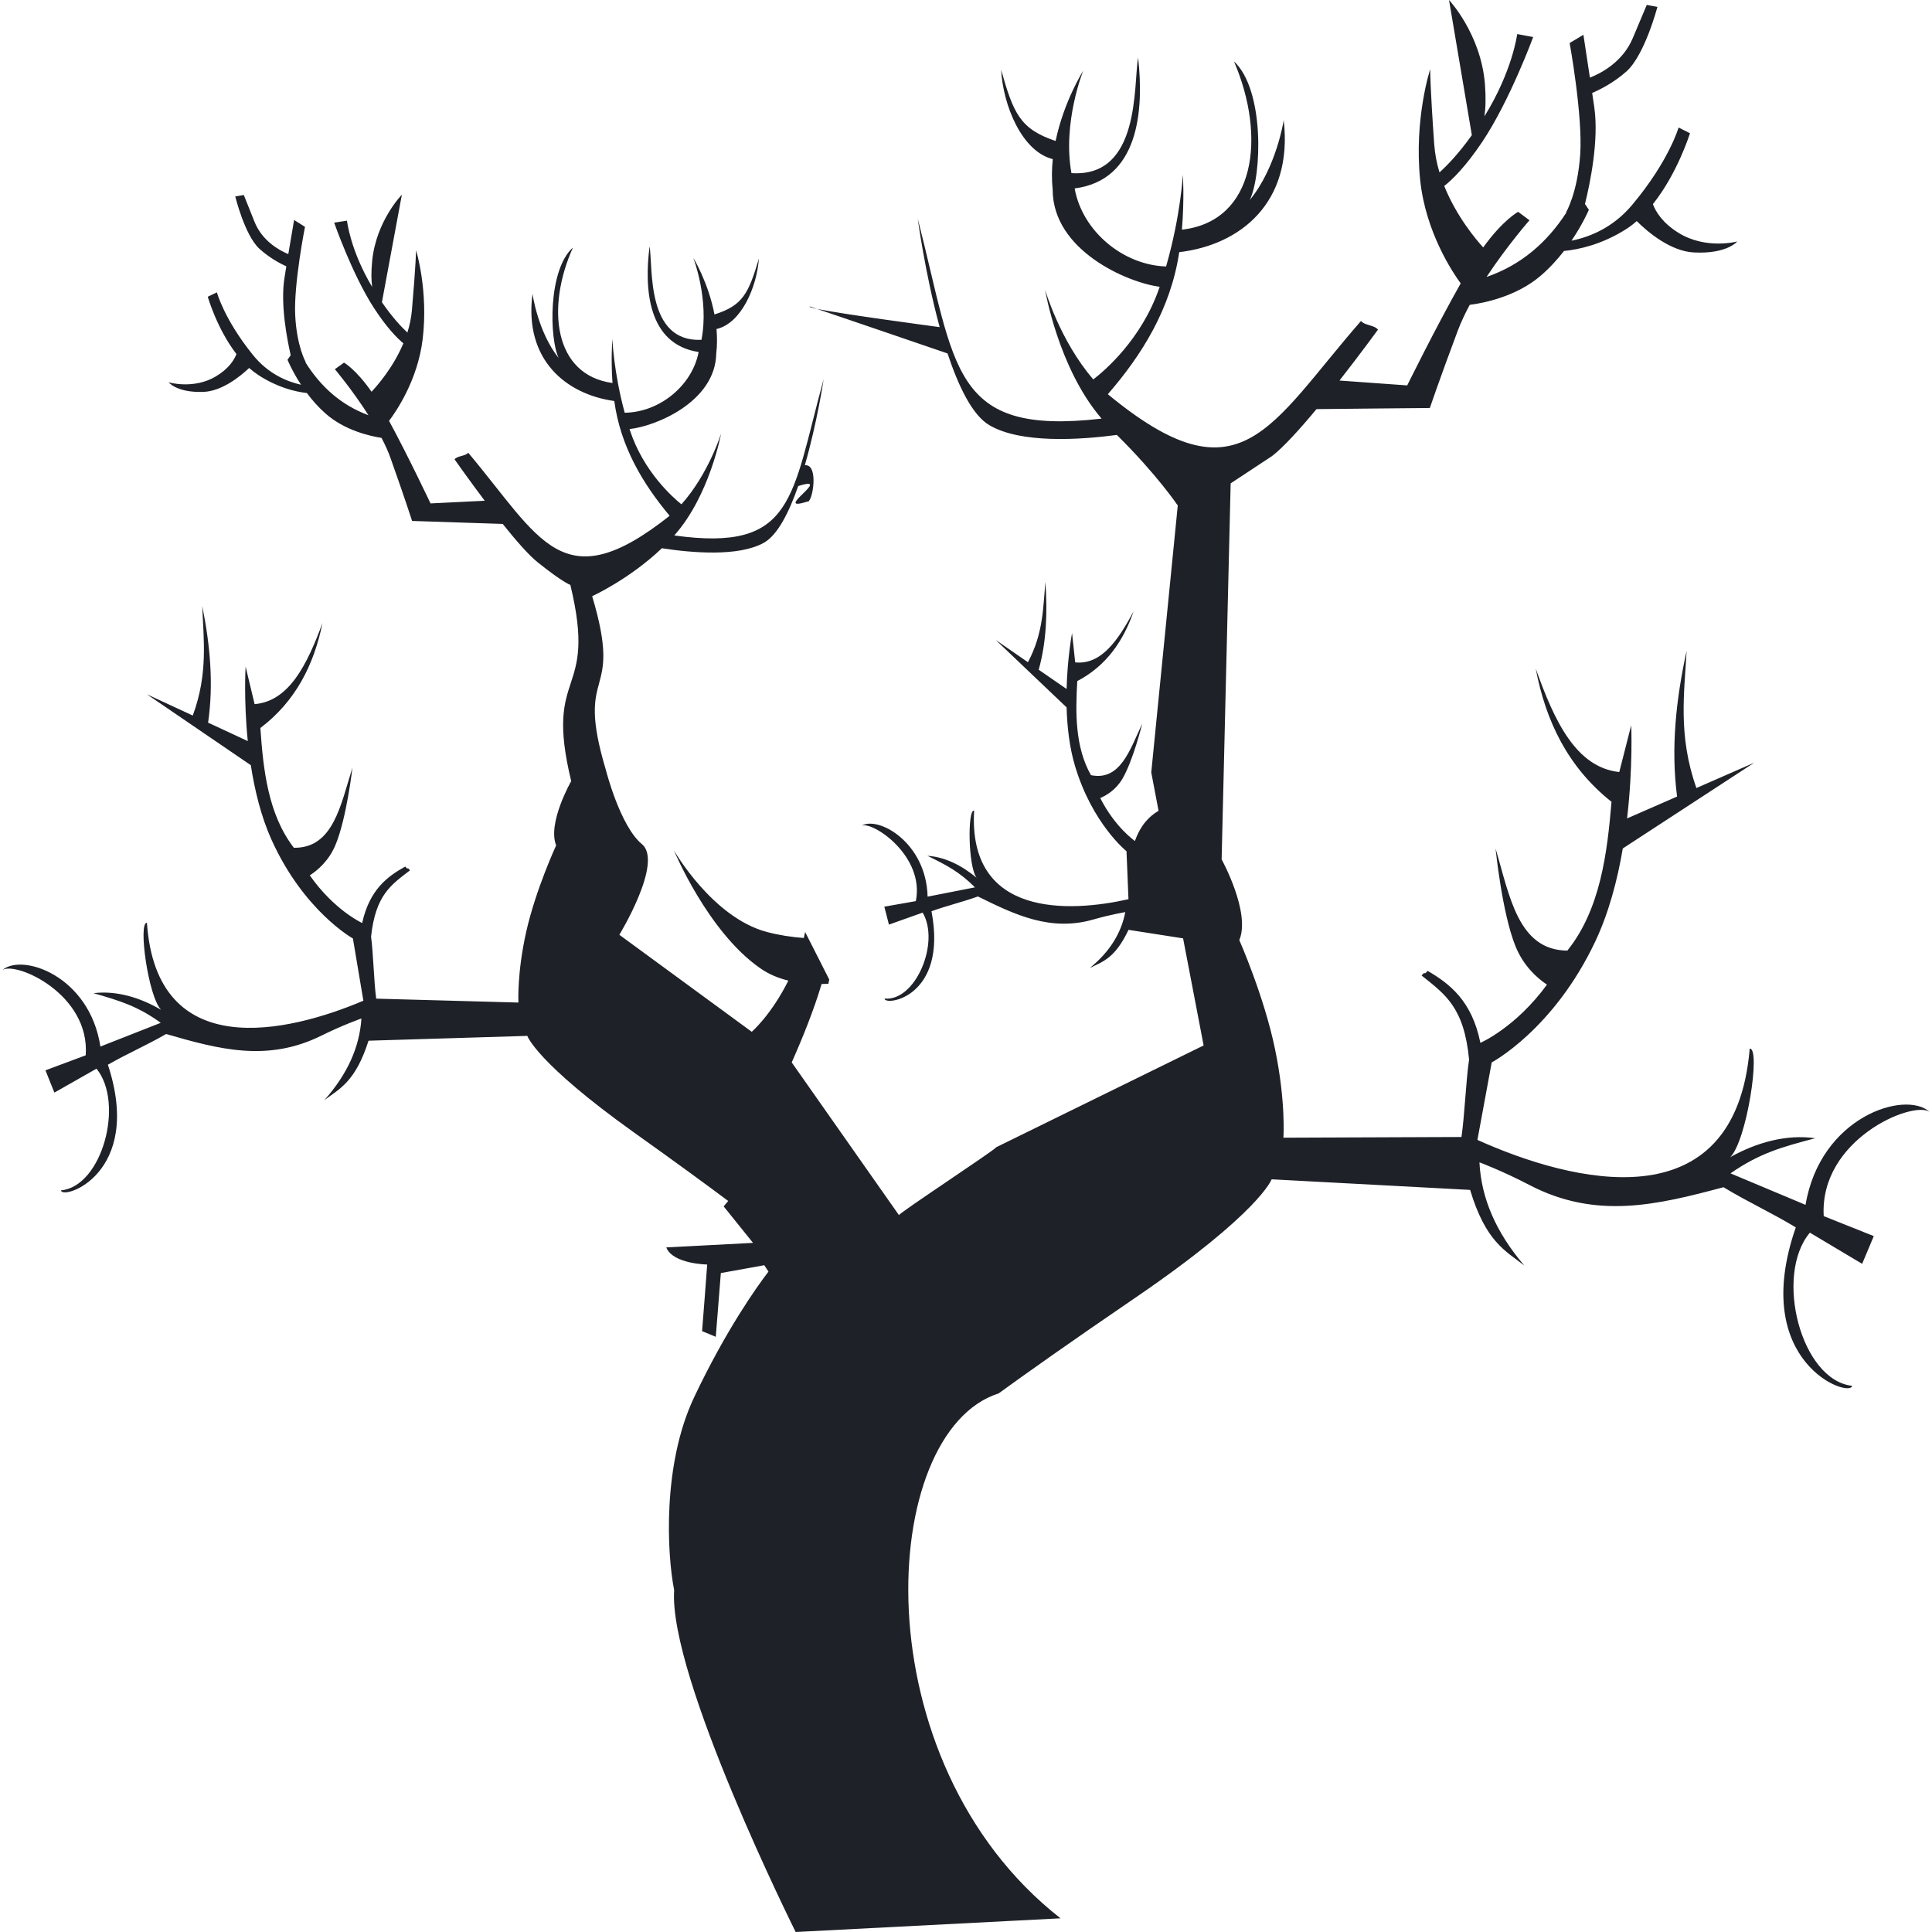
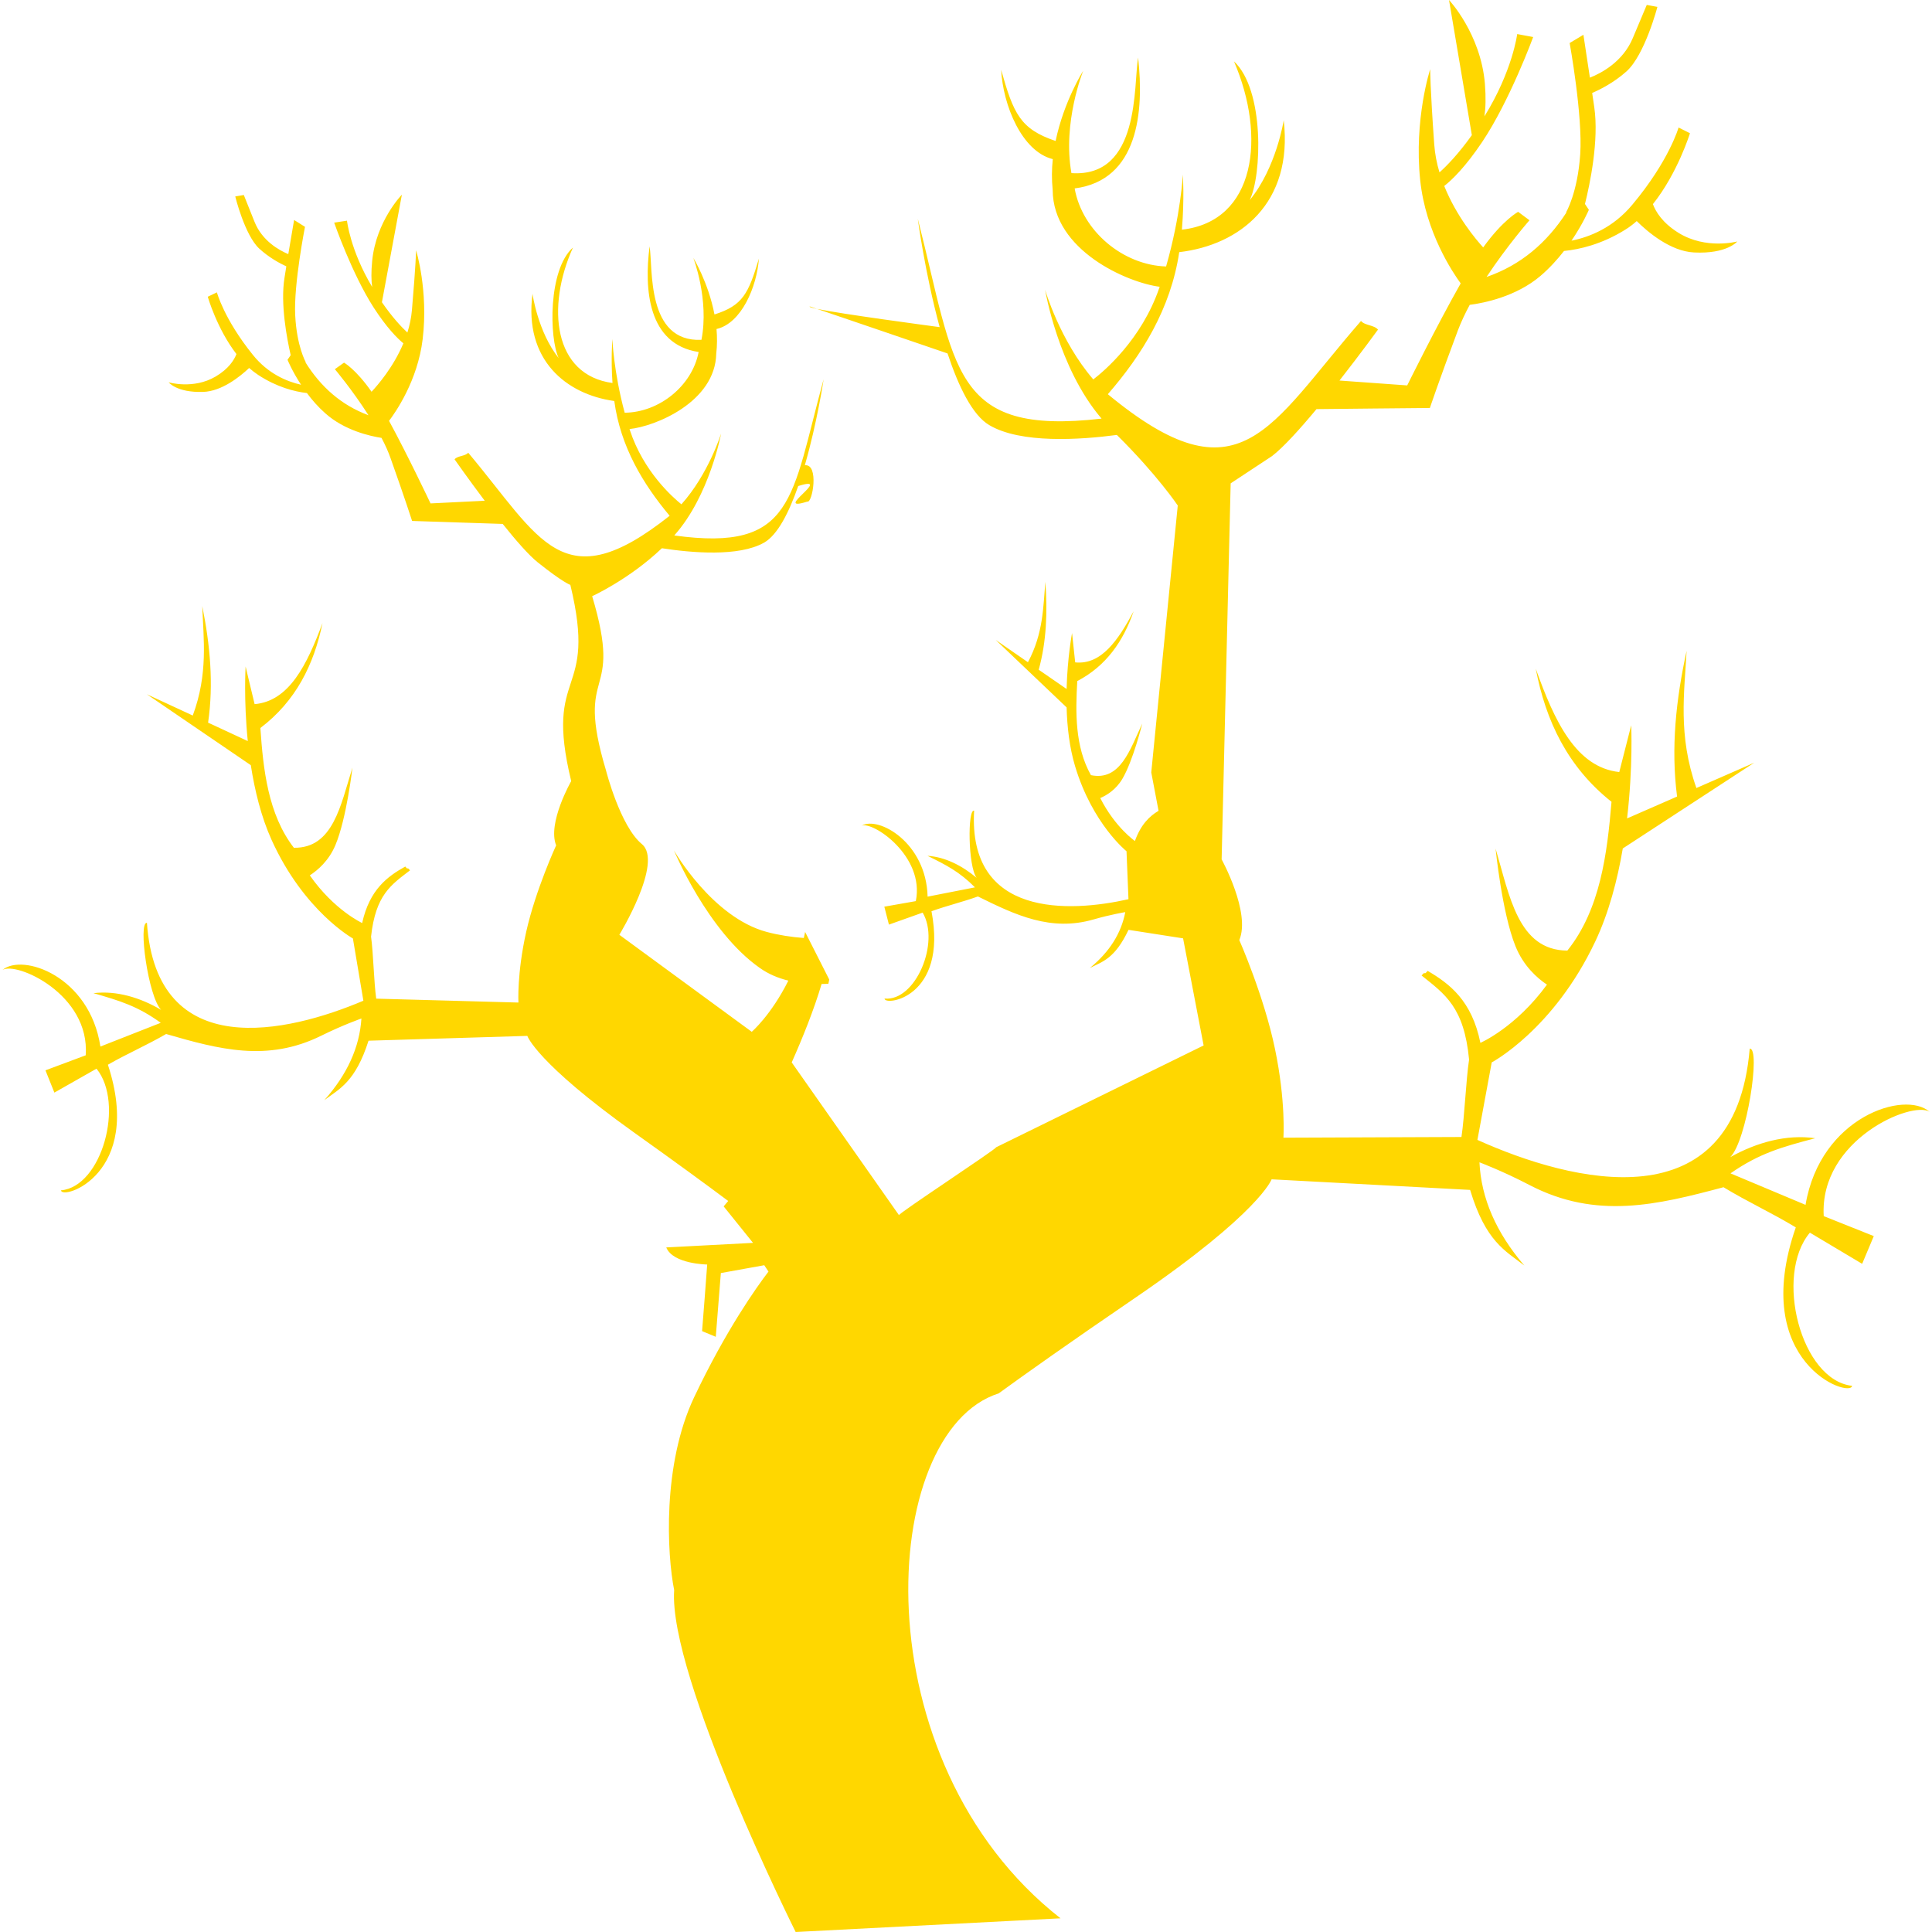
<svg xmlns="http://www.w3.org/2000/svg" version="1.1" id="Capa_1" x="0px" y="0px" viewBox="0 0 224.004 224.004" style="enable-background:new 0 0 224.004 224.004;" xml:space="preserve" width="512px" height="512px">
  <g>
-     <path d="M94.727,35.815c-0.276-0.094-0.553-0.188-0.829-0.283C93.767,35.584,94.096,35.685,94.727,35.815z" fill="#1e2127" />
-     <path d="M223.719,128.906c-2.848-2.53-12.656,0.563-14.377,10.79c-2.9-1.225-5.801-2.436-8.702-3.651   c3.372-2.345,6.003-3.065,9.827-4.073c-3.336-0.485-6.822,0.494-9.856,2.194c1.902-1.838,3.571-12.696,2.258-12.583   c-1.712,20.408-20.688,15.483-31.571,10.583c0.549-2.996,1.102-5.995,1.658-8.987c0,0,7.169-3.783,12.01-14.029   c1.576-3.333,2.57-7.146,3.186-10.776c5.074-3.316,10.156-6.629,15.238-9.94c-2.232,0.976-4.474,1.956-6.702,2.933   c-2.171-6.14-1.384-11.11-1.136-15.905c-1.228,5.621-1.836,11.249-1.105,16.891c-0.174,0.073-0.348,0.147-0.52,0.231   c-1.762,0.763-3.516,1.54-5.277,2.306c0.701-6.007,0.479-10.803,0.479-10.803s-0.502,1.993-1.384,5.427   c-5.019-0.538-7.526-5.921-9.685-11.993c1.157,6.083,3.717,11.421,8.785,15.443c-0.5,5.989-1.303,12.5-5.121,17.253   c-5.717-0.04-6.695-6.354-8.319-11.829c0,0,0.738,7.422,2.296,11.297c0.928,2.312,2.523,3.721,3.66,4.477   c-3.634,4.988-7.719,6.751-7.719,6.751c-0.99-4.91-3.59-6.866-6.113-8.346c-0.537,0.636-0.17-0.109-0.703,0.538   c2.719,2.176,4.928,3.668,5.505,9.746c-0.368,2.461-0.517,6.523-0.884,8.977c-6.881,0.027-13.764,0.06-20.643,0.08   c0,0,0.297-4.18-0.979-10.3c-1.275-6.143-4.135-12.61-4.135-12.61c1.346-3.2-2.049-9.359-2.049-9.359l1.047-43.597l4.795-3.161   c1.307-1.001,3.232-3.129,5.157-5.446c4.384-0.042,8.765-0.097,13.145-0.131c0,0,1.079-3.216,3.242-8.98   c0.367-0.968,0.839-1.974,1.38-2.979c1.635-0.21,5.367-0.943,8.206-3.357c1.048-0.897,1.966-1.912,2.726-2.89   c1.783-0.176,4.361-0.758,7.102-2.469c0.469-0.288,0.91-0.625,1.328-0.996c1.296,1.288,3.918,3.499,6.633,3.638   c3.836,0.196,5.022-1.274,5.022-1.274s-3.612,0.977-6.804-0.996c-1.876-1.163-2.65-2.461-2.975-3.333   c2.882-3.613,4.296-8.222,4.296-8.222c-0.44-0.218-0.882-0.439-1.321-0.66c0,0-1.09,3.852-5.366,8.953   c-2.229,2.672-4.96,3.748-7.048,4.167c1.336-1.971,2.014-3.579,2.014-3.579c-0.152-0.228-0.3-0.446-0.452-0.677   c0.583-2.343,1.638-7.399,1.076-11.238c-0.085-0.568-0.167-1.104-0.241-1.635c0.872-0.371,2.504-1.181,3.973-2.494   c2.137-1.913,3.59-7.485,3.59-7.485c-0.412-0.068-0.826-0.148-1.234-0.227c0,0,0,0-1.621,3.85c-1.15,2.741-3.635,4.056-4.971,4.583   c-0.467-3.125-0.753-4.971-0.753-4.971c-0.538,0.321-1.064,0.638-1.595,0.956c0,0,1.525,8.381,1.225,12.892   c-0.301,4.495-1.644,6.744-1.644,6.744c0.015,0,0.029,0,0.048,0.006c-2.27,3.509-5.273,6.099-9.266,7.482   c2.404-3.641,4.979-6.575,4.979-6.575c-0.438-0.326-0.875-0.654-1.312-0.976c0,0-1.733,0.906-4.055,4.125   c-0.834-0.911-3.098-3.596-4.516-7.122c0.918-0.722,2.46-2.213,4.396-5.1c3.212-4.795,5.916-12.171,5.916-12.171   c-0.623-0.118-1.231-0.232-1.852-0.344c0,0-0.539,4.281-3.801,9.543c0.141-0.953,0.182-2.184,0.056-3.791   C171.674,3.893,168.005,0,168.005,0c0.887,5.218,1.767,10.444,2.647,15.669c-1.553,2.177-2.875,3.533-3.752,4.318   c-0.316-1.041-0.531-2.142-0.611-3.271c-0.484-6.766-0.465-8.696-0.465-8.696s-1.896,5.771-1.162,12.865   c0.635,6.062,3.796,10.742,4.697,11.973c-2.819,4.971-6.202,11.828-6.202,11.828c-2.614-0.187-5.233-0.368-7.853-0.565   c2.478-3.163,4.465-5.902,4.465-5.902c-0.441-0.548-1.527-0.469-1.969-1.005c-10.693,12.266-13.984,21.183-29.353,8.493   c3.932-4.531,7.292-9.884,8.278-16.471c7.021-0.818,13.223-5.674,12.115-15.296c0,0-0.853,5.516-3.945,9.262   c1.405-2.822,1.746-12.778-1.822-16.084c3.754,8.717,2.533,18.542-6.039,19.511c0.302-3.586,0.113-6.378,0.113-6.378   s-0.244,4.713-1.945,10.643c-4.992-0.15-9.723-4.096-10.602-9.048c7.389-0.945,8.061-8.938,7.357-15.176   c-0.553,3.165,0.296,13.939-7.73,13.402c-1.061-5.875,1.365-11.867,1.365-11.867s-2.237,3.513-3.2,8.14   c-4.101-1.383-4.883-3.161-6.317-8.256c0.221,4.097,2.382,9.462,5.989,10.361c-0.122,1.159-0.134,2.355-0.013,3.563   c0.025,7.067,8.747,10.779,12.407,11.236c-0.022,0.062-0.039,0.112-0.058,0.168c-2.051,5.936-6.34,9.578-7.64,10.574   c-3.88-4.503-5.589-10.399-5.589-10.399s1.514,9.032,6.493,14.876c0.019,0.025,0.036,0.053,0.062,0.067   c-17.49,2.017-16.858-5.788-21.314-23.165c0,0,0.844,6.342,2.538,12.559c-1.731-0.236-11.296-1.508-14.224-2.115   c5.042,1.72,10.087,3.432,15.136,5.166c1.266,3.812,2.874,7.152,4.834,8.307c3.641,2.168,10.533,1.708,14.797,1.142   c4.682,4.63,7.062,8.182,7.062,8.182l-3.073,30.946l0.846,4.451c-1.074,0.629-2.066,1.622-2.741,3.5c0,0-2.286-1.56-4.02-4.979   c0.741-0.316,1.802-0.951,2.555-2.208c1.257-2.117,2.317-6.434,2.317-6.434c-1.426,3.046-2.547,6.688-5.951,5.988   c-1.861-3.303-1.793-7.277-1.584-10.908c3.355-1.755,5.33-4.618,6.535-8.092c-1.793,3.343-3.742,6.233-6.777,5.924   c-0.234-2.149-0.364-3.401-0.364-3.401s-0.538,2.819-0.632,6.485c-0.98-0.679-1.963-1.358-2.949-2.035   c-0.095-0.06-0.188-0.133-0.285-0.196c0.908-3.265,1.024-6.692,0.773-10.194c-0.26,2.879-0.215,5.94-2.022,9.323   c-1.246-0.862-2.489-1.725-3.741-2.589c2.742,2.608,5.486,5.217,8.225,7.826c0.061,2.248,0.327,4.632,0.982,6.818   c2.014,6.705,5.964,9.861,5.964,9.861c0.077,1.852,0.146,3.704,0.226,5.56c-6.891,1.554-18.604,2.1-17.895-10.265   c-0.778-0.23-0.704,6.492,0.287,7.782c-1.666-1.396-3.658-2.423-5.696-2.547c2.192,1.074,3.698,1.841,5.507,3.657   c-1.83,0.36-3.663,0.714-5.492,1.077c-0.154-6.302-5.732-9.377-7.642-8.225c1.291-0.536,7.337,3.519,6.276,8.744   c-1.214,0.209-2.436,0.43-3.652,0.644c0.182,0.688,0.355,1.389,0.534,2.08c1.302-0.464,2.607-0.928,3.91-1.392   c2.047,3.463-0.825,10.309-4.418,9.965c-0.025,0.896,7.358-0.052,5.443-10.124c1.875-0.672,3.509-1.044,5.384-1.713   c4.404,2.178,8.458,4.092,13.411,2.663c2.024-0.582,3.673-0.847,3.673-0.847c-0.472,2.47-1.841,4.626-4.105,6.476   c1.461-0.737,2.893-1.071,4.481-4.422c2.11,0.325,4.214,0.66,6.327,0.987l2.381,12.417l-24.063,11.808   c0.044,0.205-11.31,7.648-11.258,7.869L91.795,123.18c1.251-2.813,2.581-6.107,3.464-9.092c0.264,0,0.527-0.012,0.787-0.03   l0.101-0.483l-2.797-5.518c-0.049,0.229-0.097,0.466-0.152,0.698c-1.421-0.107-2.88-0.326-4.282-0.698   C82.575,106.374,78.14,98.6,78.14,98.6s3.889,9.376,9.948,13.623c1.003,0.715,2.136,1.186,3.317,1.474   c-2.006,4.016-4.244,5.933-4.244,5.933c-5.119-3.746-10.232-7.492-15.351-11.247c0,0,5.135-8.422,2.615-10.512   c-2.524-2.089-4.161-8.541-4.161-8.541c-3.715-12.387,2.104-7.815-1.606-20.206c0,0,4.294-1.948,8.084-5.559   c3.411,0.527,8.903,1.018,11.839-0.644c1.581-0.892,2.909-3.528,3.967-6.567c4.273-1.349-3.209,3.146,1.06,1.801   c0.585,0.232,1.396-4.399-0.293-4.212c1.428-4.931,2.182-9.98,2.182-9.98c-3.776,13.803-3.364,20.049-17.309,18.121   c0.009-0.018,0.022-0.037,0.035-0.054c4.059-4.58,5.386-11.773,5.386-11.773s-1.446,4.69-4.603,8.215   c-1.03-0.827-4.403-3.81-5.973-8.594c-0.013-0.045-0.02-0.086-0.042-0.133c2.932-0.294,9.941-3.101,10.055-8.755   c0.113-0.962,0.107-1.915,0.03-2.842c2.894-0.662,4.677-4.896,4.916-8.166c-1.212,4.044-1.862,5.438-5.153,6.477   c-0.71-3.717-2.455-6.565-2.455-6.565s1.865,4.836,0.944,9.509c-6.423,0.281-5.609-8.31-6.011-10.848   c-0.643,4.968-0.206,11.367,5.686,12.257c-0.755,3.937-4.583,7.004-8.574,7.041c-1.291-4.771-1.427-8.55-1.427-8.55   s-0.189,2.239,0.013,5.104c-6.839-0.927-7.695-8.795-4.585-15.704c-2.898,2.581-2.746,10.539-1.65,12.82   c-2.433-3.048-3.039-7.463-3.039-7.463c-1.01,7.657,3.892,11.662,9.482,12.435c0.71,5.279,3.331,9.625,6.419,13.306   c-12.437,9.861-14.958,2.688-23.355-7.311c-0.351,0.422-1.229,0.334-1.584,0.766c0,0,1.562,2.23,3.497,4.802   c-2.09,0.099-4.192,0.201-6.282,0.31c0,0-2.62-5.543-4.81-9.572c0.733-0.971,3.319-4.645,3.899-9.483   c0.676-5.648-0.765-10.298-0.765-10.298s-0.018,1.549-0.482,6.943c-0.078,0.898-0.264,1.771-0.527,2.597   c-0.693-0.644-1.733-1.743-2.952-3.513c0.772-4.161,1.543-8.32,2.314-12.47c0,0-2.988,3.05-3.443,7.676   c-0.128,1.276-0.107,2.262-0.003,3.02c-2.543-4.253-2.918-7.682-2.918-7.682c-0.494,0.078-0.987,0.158-1.486,0.228   c0,0,2.069,5.947,4.573,9.834c1.516,2.343,2.728,3.561,3.451,4.159c-1.174,2.796-3.013,4.892-3.689,5.614   c-1.824-2.616-3.193-3.375-3.193-3.375c-0.35,0.256-0.705,0.503-1.062,0.759c0,0,2.024,2.398,3.899,5.34   c-3.169-1.174-5.54-3.303-7.313-6.142c0.021-0.007,0.021-0.007,0.041-0.007c0,0-1.042-1.818-1.224-5.421   c-0.19-3.604,1.134-10.276,1.134-10.276c-0.423-0.266-0.845-0.529-1.263-0.793c0,0-0.256,1.474-0.672,3.957   c-1.054-0.438-3.03-1.531-3.916-3.744c-1.243-3.111-1.243-3.111-1.243-3.111c-0.331,0.06-0.664,0.107-0.992,0.169   c0,0,1.096,4.478,2.777,6.043c1.16,1.068,2.45,1.745,3.144,2.062c-0.069,0.416-0.139,0.847-0.208,1.304   c-0.5,3.049,0.285,7.103,0.714,8.995c-0.117,0.177-0.238,0.355-0.368,0.532c0,0,0.523,1.294,1.571,2.897   c-1.671-0.378-3.837-1.286-5.585-3.462c-3.352-4.151-4.172-7.252-4.172-7.252c-0.353,0.175-0.708,0.344-1.061,0.51   c0,0,1.061,3.709,3.326,6.645c-0.268,0.694-0.904,1.716-2.416,2.608c-2.577,1.517-5.444,0.668-5.444,0.668s0.926,1.209,3.984,1.113   c2.173-0.062,4.295-1.781,5.348-2.773c0.332,0.288,0.685,0.56,1.053,0.807c2.164,1.42,4.217,1.932,5.645,2.098   c0.59,0.8,1.31,1.622,2.146,2.361c2.225,1.981,5.2,2.636,6.504,2.838c0.425,0.801,0.792,1.612,1.065,2.397   c1.655,4.654,2.481,7.233,2.481,7.233c3.503,0.118,7.006,0.23,10.506,0.345c1.512,1.896,3.018,3.621,4.053,4.449   c2.944,2.356,3.789,2.62,3.789,2.62c3.21,13.245-3.109,9.518,0.1,22.751c0,0-2.784,4.865-1.746,7.448c0,0-2.365,5.118-3.464,9.989   c-1.096,4.877-0.909,8.237-0.909,8.237c-5.5-0.152-10.996-0.304-16.489-0.452c-0.274-1.983-0.33-5.217-0.598-7.191   c0.528-4.85,2.322-6.002,4.515-7.685c-0.419-0.521-0.133,0.072-0.549-0.441c-2.043,1.136-4.139,2.654-4.998,6.548   c0,0-3.239-1.481-6.07-5.524c0.908-0.594,2.204-1.684,2.969-3.509c1.297-3.085,1.976-8.988,1.976-8.988   c-1.364,4.334-2.227,9.366-6.792,9.296c-2.993-3.867-3.555-9.083-3.884-13.886c4.103-3.111,6.21-7.34,7.203-12.171   c-1.789,4.813-3.855,9.061-7.87,9.404c-0.671-2.76-1.044-4.364-1.044-4.364s-0.237,3.823,0.251,8.647   c-1.394-0.643-2.798-1.295-4.191-1.949c-0.138-0.06-0.273-0.125-0.411-0.185c0.654-4.493,0.234-9.007-0.676-13.518   c0.138,3.834,0.702,7.825-1.101,12.69c-1.775-0.817-3.542-1.647-5.323-2.466c4.019,2.739,8.035,5.48,12.053,8.222   c0.451,2.906,1.191,5.972,2.408,8.663c3.745,8.276,9.43,11.429,9.43,11.429c0.404,2.414,0.812,4.809,1.214,7.217   c-8.753,3.709-23.978,7.303-25.095-9.032c-1.046-0.114,0.149,8.583,1.647,10.094c-2.404-1.421-5.172-2.262-7.845-1.936   c3.041,0.874,5.137,1.507,7.799,3.437c-2.335,0.918-4.664,1.834-6.997,2.751c-1.253-8.196-9.046-10.85-11.356-8.877   c1.598-1.011,10.169,2.806,9.653,9.892c-1.555,0.58-3.108,1.164-4.668,1.743c0.341,0.864,0.693,1.729,1.035,2.582   c1.632-0.917,3.26-1.849,4.885-2.775c3.264,4.019,0.633,13.683-4.119,14.108c0.108,1.181,9.613-1.875,5.439-14.566   c2.338-1.338,4.417-2.211,6.751-3.561c6.12,1.773,11.736,3.285,17.977,0.201c2.546-1.26,4.667-2,4.667-2   c-0.216,3.334-1.644,6.486-4.3,9.465c1.78-1.323,3.604-2.124,5.124-6.889c6.136-0.186,12.273-0.374,18.41-0.559   c0,0,1.035,3.106,12.389,11.213c4.875,3.471,8.431,6.08,10.904,7.928c-0.528,0.627-0.528,0.627-0.528,0.627   c1.129,1.407,2.266,2.818,3.404,4.23c-1.954,0.096-3.912,0.201-5.869,0.309c-1.398,0.071-2.792,0.149-4.19,0.219   c0.778,1.938,4.746,1.982,4.746,1.982c-0.19,2.573-0.385,5.146-0.593,7.723c0.536,0.217,1.061,0.438,1.588,0.658   c0.195-2.46,0.394-4.928,0.588-7.391c1.676-0.301,3.353-0.612,5.033-0.908c0.159,0.242,0.326,0.49,0.49,0.738   c-1.375,1.797-4.923,6.77-8.622,14.572c-3.707,7.828-3.14,18.234-2.313,22.357c-0.697,10.006,14.086,39.641,14.086,39.642   c10.238-0.532,20.471-1.061,30.709-1.586c-23.294-18.237-21.211-56.401-7.176-60.86c3.07-2.229,8.188-5.868,15.935-11.152   c14.369-9.822,15.716-13.672,15.716-13.672c7.674,0.415,15.341,0.822,23.015,1.229c1.813,6.01,4.079,7.049,6.284,8.764   c-3.266-3.807-5-7.789-5.201-11.963c0,0,2.643,0.986,5.805,2.635c7.746,4.035,14.805,2.303,22.49,0.253   c2.9,1.753,5.484,2.907,8.382,4.657c-5.468,15.754,6.362,19.842,6.528,18.369c-5.938-0.658-9.05-12.822-4.893-17.758   c2.018,1.199,4.039,2.407,6.059,3.613c0.443-1.074,0.9-2.139,1.35-3.214c-1.94-0.771-3.869-1.544-5.805-2.317   C210.942,132.119,221.731,127.595,223.719,128.906z" fill="#1e2127" />
+     <path d="M94.727,35.815c-0.276-0.094-0.553-0.188-0.829-0.283C93.767,35.584,94.096,35.685,94.727,35.815z" fill="#FFD700" />
+     <path d="M223.719,128.906c-2.848-2.53-12.656,0.563-14.377,10.79c-2.9-1.225-5.801-2.436-8.702-3.651   c3.372-2.345,6.003-3.065,9.827-4.073c-3.336-0.485-6.822,0.494-9.856,2.194c1.902-1.838,3.571-12.696,2.258-12.583   c-1.712,20.408-20.688,15.483-31.571,10.583c0.549-2.996,1.102-5.995,1.658-8.987c0,0,7.169-3.783,12.01-14.029   c1.576-3.333,2.57-7.146,3.186-10.776c5.074-3.316,10.156-6.629,15.238-9.94c-2.232,0.976-4.474,1.956-6.702,2.933   c-2.171-6.14-1.384-11.11-1.136-15.905c-1.228,5.621-1.836,11.249-1.105,16.891c-0.174,0.073-0.348,0.147-0.52,0.231   c-1.762,0.763-3.516,1.54-5.277,2.306c0.701-6.007,0.479-10.803,0.479-10.803s-0.502,1.993-1.384,5.427   c-5.019-0.538-7.526-5.921-9.685-11.993c1.157,6.083,3.717,11.421,8.785,15.443c-0.5,5.989-1.303,12.5-5.121,17.253   c-5.717-0.04-6.695-6.354-8.319-11.829c0,0,0.738,7.422,2.296,11.297c0.928,2.312,2.523,3.721,3.66,4.477   c-3.634,4.988-7.719,6.751-7.719,6.751c-0.99-4.91-3.59-6.866-6.113-8.346c-0.537,0.636-0.17-0.109-0.703,0.538   c2.719,2.176,4.928,3.668,5.505,9.746c-0.368,2.461-0.517,6.523-0.884,8.977c-6.881,0.027-13.764,0.06-20.643,0.08   c0,0,0.297-4.18-0.979-10.3c-1.275-6.143-4.135-12.61-4.135-12.61c1.346-3.2-2.049-9.359-2.049-9.359l1.047-43.597l4.795-3.161   c1.307-1.001,3.232-3.129,5.157-5.446c4.384-0.042,8.765-0.097,13.145-0.131c0,0,1.079-3.216,3.242-8.98   c0.367-0.968,0.839-1.974,1.38-2.979c1.635-0.21,5.367-0.943,8.206-3.357c1.048-0.897,1.966-1.912,2.726-2.89   c1.783-0.176,4.361-0.758,7.102-2.469c0.469-0.288,0.91-0.625,1.328-0.996c1.296,1.288,3.918,3.499,6.633,3.638   c3.836,0.196,5.022-1.274,5.022-1.274s-3.612,0.977-6.804-0.996c-1.876-1.163-2.65-2.461-2.975-3.333   c2.882-3.613,4.296-8.222,4.296-8.222c-0.44-0.218-0.882-0.439-1.321-0.66c0,0-1.09,3.852-5.366,8.953   c-2.229,2.672-4.96,3.748-7.048,4.167c1.336-1.971,2.014-3.579,2.014-3.579c-0.152-0.228-0.3-0.446-0.452-0.677   c0.583-2.343,1.638-7.399,1.076-11.238c-0.085-0.568-0.167-1.104-0.241-1.635c0.872-0.371,2.504-1.181,3.973-2.494   c2.137-1.913,3.59-7.485,3.59-7.485c-0.412-0.068-0.826-0.148-1.234-0.227c0,0,0,0-1.621,3.85c-1.15,2.741-3.635,4.056-4.971,4.583   c-0.467-3.125-0.753-4.971-0.753-4.971c-0.538,0.321-1.064,0.638-1.595,0.956c0,0,1.525,8.381,1.225,12.892   c-0.301,4.495-1.644,6.744-1.644,6.744c0.015,0,0.029,0,0.048,0.006c-2.27,3.509-5.273,6.099-9.266,7.482   c2.404-3.641,4.979-6.575,4.979-6.575c-0.438-0.326-0.875-0.654-1.312-0.976c0,0-1.733,0.906-4.055,4.125   c-0.834-0.911-3.098-3.596-4.516-7.122c0.918-0.722,2.46-2.213,4.396-5.1c3.212-4.795,5.916-12.171,5.916-12.171   c-0.623-0.118-1.231-0.232-1.852-0.344c0,0-0.539,4.281-3.801,9.543c0.141-0.953,0.182-2.184,0.056-3.791   C171.674,3.893,168.005,0,168.005,0c0.887,5.218,1.767,10.444,2.647,15.669c-1.553,2.177-2.875,3.533-3.752,4.318   c-0.316-1.041-0.531-2.142-0.611-3.271c-0.484-6.766-0.465-8.696-0.465-8.696s-1.896,5.771-1.162,12.865   c0.635,6.062,3.796,10.742,4.697,11.973c-2.819,4.971-6.202,11.828-6.202,11.828c-2.614-0.187-5.233-0.368-7.853-0.565   c2.478-3.163,4.465-5.902,4.465-5.902c-0.441-0.548-1.527-0.469-1.969-1.005c-10.693,12.266-13.984,21.183-29.353,8.493   c3.932-4.531,7.292-9.884,8.278-16.471c7.021-0.818,13.223-5.674,12.115-15.296c0,0-0.853,5.516-3.945,9.262   c1.405-2.822,1.746-12.778-1.822-16.084c3.754,8.717,2.533,18.542-6.039,19.511c0.302-3.586,0.113-6.378,0.113-6.378   s-0.244,4.713-1.945,10.643c-4.992-0.15-9.723-4.096-10.602-9.048c7.389-0.945,8.061-8.938,7.357-15.176   c-0.553,3.165,0.296,13.939-7.73,13.402c-1.061-5.875,1.365-11.867,1.365-11.867s-2.237,3.513-3.2,8.14   c-4.101-1.383-4.883-3.161-6.317-8.256c0.221,4.097,2.382,9.462,5.989,10.361c-0.122,1.159-0.134,2.355-0.013,3.563   c0.025,7.067,8.747,10.779,12.407,11.236c-0.022,0.062-0.039,0.112-0.058,0.168c-2.051,5.936-6.34,9.578-7.64,10.574   c-3.88-4.503-5.589-10.399-5.589-10.399s1.514,9.032,6.493,14.876c0.019,0.025,0.036,0.053,0.062,0.067   c-17.49,2.017-16.858-5.788-21.314-23.165c0,0,0.844,6.342,2.538,12.559c-1.731-0.236-11.296-1.508-14.224-2.115   c5.042,1.72,10.087,3.432,15.136,5.166c1.266,3.812,2.874,7.152,4.834,8.307c3.641,2.168,10.533,1.708,14.797,1.142   c4.682,4.63,7.062,8.182,7.062,8.182l-3.073,30.946l0.846,4.451c-1.074,0.629-2.066,1.622-2.741,3.5c0,0-2.286-1.56-4.02-4.979   c0.741-0.316,1.802-0.951,2.555-2.208c1.257-2.117,2.317-6.434,2.317-6.434c-1.426,3.046-2.547,6.688-5.951,5.988   c-1.861-3.303-1.793-7.277-1.584-10.908c3.355-1.755,5.33-4.618,6.535-8.092c-1.793,3.343-3.742,6.233-6.777,5.924   c-0.234-2.149-0.364-3.401-0.364-3.401s-0.538,2.819-0.632,6.485c-0.98-0.679-1.963-1.358-2.949-2.035   c-0.095-0.06-0.188-0.133-0.285-0.196c0.908-3.265,1.024-6.692,0.773-10.194c-0.26,2.879-0.215,5.94-2.022,9.323   c-1.246-0.862-2.489-1.725-3.741-2.589c2.742,2.608,5.486,5.217,8.225,7.826c0.061,2.248,0.327,4.632,0.982,6.818   c2.014,6.705,5.964,9.861,5.964,9.861c0.077,1.852,0.146,3.704,0.226,5.56c-6.891,1.554-18.604,2.1-17.895-10.265   c-0.778-0.23-0.704,6.492,0.287,7.782c-1.666-1.396-3.658-2.423-5.696-2.547c2.192,1.074,3.698,1.841,5.507,3.657   c-1.83,0.36-3.663,0.714-5.492,1.077c-0.154-6.302-5.732-9.377-7.642-8.225c1.291-0.536,7.337,3.519,6.276,8.744   c-1.214,0.209-2.436,0.43-3.652,0.644c0.182,0.688,0.355,1.389,0.534,2.08c1.302-0.464,2.607-0.928,3.91-1.392   c2.047,3.463-0.825,10.309-4.418,9.965c-0.025,0.896,7.358-0.052,5.443-10.124c1.875-0.672,3.509-1.044,5.384-1.713   c4.404,2.178,8.458,4.092,13.411,2.663c2.024-0.582,3.673-0.847,3.673-0.847c-0.472,2.47-1.841,4.626-4.105,6.476   c1.461-0.737,2.893-1.071,4.481-4.422c2.11,0.325,4.214,0.66,6.327,0.987l2.381,12.417l-24.063,11.808   c0.044,0.205-11.31,7.648-11.258,7.869L91.795,123.18c1.251-2.813,2.581-6.107,3.464-9.092c0.264,0,0.527-0.012,0.787-0.03   l0.101-0.483l-2.797-5.518c-0.049,0.229-0.097,0.466-0.152,0.698c-1.421-0.107-2.88-0.326-4.282-0.698   C82.575,106.374,78.14,98.6,78.14,98.6s3.889,9.376,9.948,13.623c1.003,0.715,2.136,1.186,3.317,1.474   c-2.006,4.016-4.244,5.933-4.244,5.933c-5.119-3.746-10.232-7.492-15.351-11.247c0,0,5.135-8.422,2.615-10.512   c-2.524-2.089-4.161-8.541-4.161-8.541c-3.715-12.387,2.104-7.815-1.606-20.206c0,0,4.294-1.948,8.084-5.559   c3.411,0.527,8.903,1.018,11.839-0.644c1.581-0.892,2.909-3.528,3.967-6.567c4.273-1.349-3.209,3.146,1.06,1.801   c0.585,0.232,1.396-4.399-0.293-4.212c1.428-4.931,2.182-9.98,2.182-9.98c-3.776,13.803-3.364,20.049-17.309,18.121   c0.009-0.018,0.022-0.037,0.035-0.054c4.059-4.58,5.386-11.773,5.386-11.773s-1.446,4.69-4.603,8.215   c-1.03-0.827-4.403-3.81-5.973-8.594c-0.013-0.045-0.02-0.086-0.042-0.133c2.932-0.294,9.941-3.101,10.055-8.755   c0.113-0.962,0.107-1.915,0.03-2.842c2.894-0.662,4.677-4.896,4.916-8.166c-1.212,4.044-1.862,5.438-5.153,6.477   c-0.71-3.717-2.455-6.565-2.455-6.565s1.865,4.836,0.944,9.509c-6.423,0.281-5.609-8.31-6.011-10.848   c-0.643,4.968-0.206,11.367,5.686,12.257c-0.755,3.937-4.583,7.004-8.574,7.041c-1.291-4.771-1.427-8.55-1.427-8.55   s-0.189,2.239,0.013,5.104c-6.839-0.927-7.695-8.795-4.585-15.704c-2.898,2.581-2.746,10.539-1.65,12.82   c-2.433-3.048-3.039-7.463-3.039-7.463c-1.01,7.657,3.892,11.662,9.482,12.435c0.71,5.279,3.331,9.625,6.419,13.306   c-12.437,9.861-14.958,2.688-23.355-7.311c-0.351,0.422-1.229,0.334-1.584,0.766c0,0,1.562,2.23,3.497,4.802   c-2.09,0.099-4.192,0.201-6.282,0.31c0,0-2.62-5.543-4.81-9.572c0.733-0.971,3.319-4.645,3.899-9.483   c0.676-5.648-0.765-10.298-0.765-10.298s-0.018,1.549-0.482,6.943c-0.078,0.898-0.264,1.771-0.527,2.597   c-0.693-0.644-1.733-1.743-2.952-3.513c0.772-4.161,1.543-8.32,2.314-12.47c0,0-2.988,3.05-3.443,7.676   c-0.128,1.276-0.107,2.262-0.003,3.02c-2.543-4.253-2.918-7.682-2.918-7.682c-0.494,0.078-0.987,0.158-1.486,0.228   c0,0,2.069,5.947,4.573,9.834c1.516,2.343,2.728,3.561,3.451,4.159c-1.174,2.796-3.013,4.892-3.689,5.614   c-1.824-2.616-3.193-3.375-3.193-3.375c-0.35,0.256-0.705,0.503-1.062,0.759c0,0,2.024,2.398,3.899,5.34   c-3.169-1.174-5.54-3.303-7.313-6.142c0.021-0.007,0.021-0.007,0.041-0.007c0,0-1.042-1.818-1.224-5.421   c-0.19-3.604,1.134-10.276,1.134-10.276c-0.423-0.266-0.845-0.529-1.263-0.793c0,0-0.256,1.474-0.672,3.957   c-1.054-0.438-3.03-1.531-3.916-3.744c-1.243-3.111-1.243-3.111-1.243-3.111c-0.331,0.06-0.664,0.107-0.992,0.169   c0,0,1.096,4.478,2.777,6.043c1.16,1.068,2.45,1.745,3.144,2.062c-0.069,0.416-0.139,0.847-0.208,1.304   c-0.5,3.049,0.285,7.103,0.714,8.995c-0.117,0.177-0.238,0.355-0.368,0.532c0,0,0.523,1.294,1.571,2.897   c-1.671-0.378-3.837-1.286-5.585-3.462c-3.352-4.151-4.172-7.252-4.172-7.252c-0.353,0.175-0.708,0.344-1.061,0.51   c0,0,1.061,3.709,3.326,6.645c-0.268,0.694-0.904,1.716-2.416,2.608c-2.577,1.517-5.444,0.668-5.444,0.668s0.926,1.209,3.984,1.113   c2.173-0.062,4.295-1.781,5.348-2.773c0.332,0.288,0.685,0.56,1.053,0.807c2.164,1.42,4.217,1.932,5.645,2.098   c0.59,0.8,1.31,1.622,2.146,2.361c2.225,1.981,5.2,2.636,6.504,2.838c0.425,0.801,0.792,1.612,1.065,2.397   c1.655,4.654,2.481,7.233,2.481,7.233c3.503,0.118,7.006,0.23,10.506,0.345c1.512,1.896,3.018,3.621,4.053,4.449   c2.944,2.356,3.789,2.62,3.789,2.62c3.21,13.245-3.109,9.518,0.1,22.751c0,0-2.784,4.865-1.746,7.448c0,0-2.365,5.118-3.464,9.989   c-1.096,4.877-0.909,8.237-0.909,8.237c-5.5-0.152-10.996-0.304-16.489-0.452c-0.274-1.983-0.33-5.217-0.598-7.191   c0.528-4.85,2.322-6.002,4.515-7.685c-0.419-0.521-0.133,0.072-0.549-0.441c-2.043,1.136-4.139,2.654-4.998,6.548   c0,0-3.239-1.481-6.07-5.524c0.908-0.594,2.204-1.684,2.969-3.509c1.297-3.085,1.976-8.988,1.976-8.988   c-1.364,4.334-2.227,9.366-6.792,9.296c-2.993-3.867-3.555-9.083-3.884-13.886c4.103-3.111,6.21-7.34,7.203-12.171   c-1.789,4.813-3.855,9.061-7.87,9.404c-0.671-2.76-1.044-4.364-1.044-4.364s-0.237,3.823,0.251,8.647   c-1.394-0.643-2.798-1.295-4.191-1.949c-0.138-0.06-0.273-0.125-0.411-0.185c0.654-4.493,0.234-9.007-0.676-13.518   c0.138,3.834,0.702,7.825-1.101,12.69c-1.775-0.817-3.542-1.647-5.323-2.466c4.019,2.739,8.035,5.48,12.053,8.222   c0.451,2.906,1.191,5.972,2.408,8.663c3.745,8.276,9.43,11.429,9.43,11.429c0.404,2.414,0.812,4.809,1.214,7.217   c-8.753,3.709-23.978,7.303-25.095-9.032c-1.046-0.114,0.149,8.583,1.647,10.094c-2.404-1.421-5.172-2.262-7.845-1.936   c3.041,0.874,5.137,1.507,7.799,3.437c-2.335,0.918-4.664,1.834-6.997,2.751c-1.253-8.196-9.046-10.85-11.356-8.877   c1.598-1.011,10.169,2.806,9.653,9.892c-1.555,0.58-3.108,1.164-4.668,1.743c0.341,0.864,0.693,1.729,1.035,2.582   c1.632-0.917,3.26-1.849,4.885-2.775c3.264,4.019,0.633,13.683-4.119,14.108c0.108,1.181,9.613-1.875,5.439-14.566   c2.338-1.338,4.417-2.211,6.751-3.561c6.12,1.773,11.736,3.285,17.977,0.201c2.546-1.26,4.667-2,4.667-2   c-0.216,3.334-1.644,6.486-4.3,9.465c1.78-1.323,3.604-2.124,5.124-6.889c6.136-0.186,12.273-0.374,18.41-0.559   c0,0,1.035,3.106,12.389,11.213c4.875,3.471,8.431,6.08,10.904,7.928c-0.528,0.627-0.528,0.627-0.528,0.627   c1.129,1.407,2.266,2.818,3.404,4.23c-1.954,0.096-3.912,0.201-5.869,0.309c-1.398,0.071-2.792,0.149-4.19,0.219   c0.778,1.938,4.746,1.982,4.746,1.982c-0.19,2.573-0.385,5.146-0.593,7.723c0.536,0.217,1.061,0.438,1.588,0.658   c0.195-2.46,0.394-4.928,0.588-7.391c1.676-0.301,3.353-0.612,5.033-0.908c0.159,0.242,0.326,0.49,0.49,0.738   c-1.375,1.797-4.923,6.77-8.622,14.572c-3.707,7.828-3.14,18.234-2.313,22.357c-0.697,10.006,14.086,39.641,14.086,39.642   c10.238-0.532,20.471-1.061,30.709-1.586c-23.294-18.237-21.211-56.401-7.176-60.86c3.07-2.229,8.188-5.868,15.935-11.152   c14.369-9.822,15.716-13.672,15.716-13.672c7.674,0.415,15.341,0.822,23.015,1.229c1.813,6.01,4.079,7.049,6.284,8.764   c-3.266-3.807-5-7.789-5.201-11.963c0,0,2.643,0.986,5.805,2.635c7.746,4.035,14.805,2.303,22.49,0.253   c2.9,1.753,5.484,2.907,8.382,4.657c-5.468,15.754,6.362,19.842,6.528,18.369c-5.938-0.658-9.05-12.822-4.893-17.758   c2.018,1.199,4.039,2.407,6.059,3.613c0.443-1.074,0.9-2.139,1.35-3.214c-1.94-0.771-3.869-1.544-5.805-2.317   C210.942,132.119,221.731,127.595,223.719,128.906z" fill="#FFD700" />
  </g>
  <g>
</g>
  <g>
</g>
  <g>
</g>
  <g>
</g>
  <g>
</g>
  <g>
</g>
  <g>
</g>
  <g>
</g>
  <g>
</g>
  <g>
</g>
  <g>
</g>
  <g>
</g>
  <g>
</g>
  <g>
</g>
  <g>
</g>
</svg>
